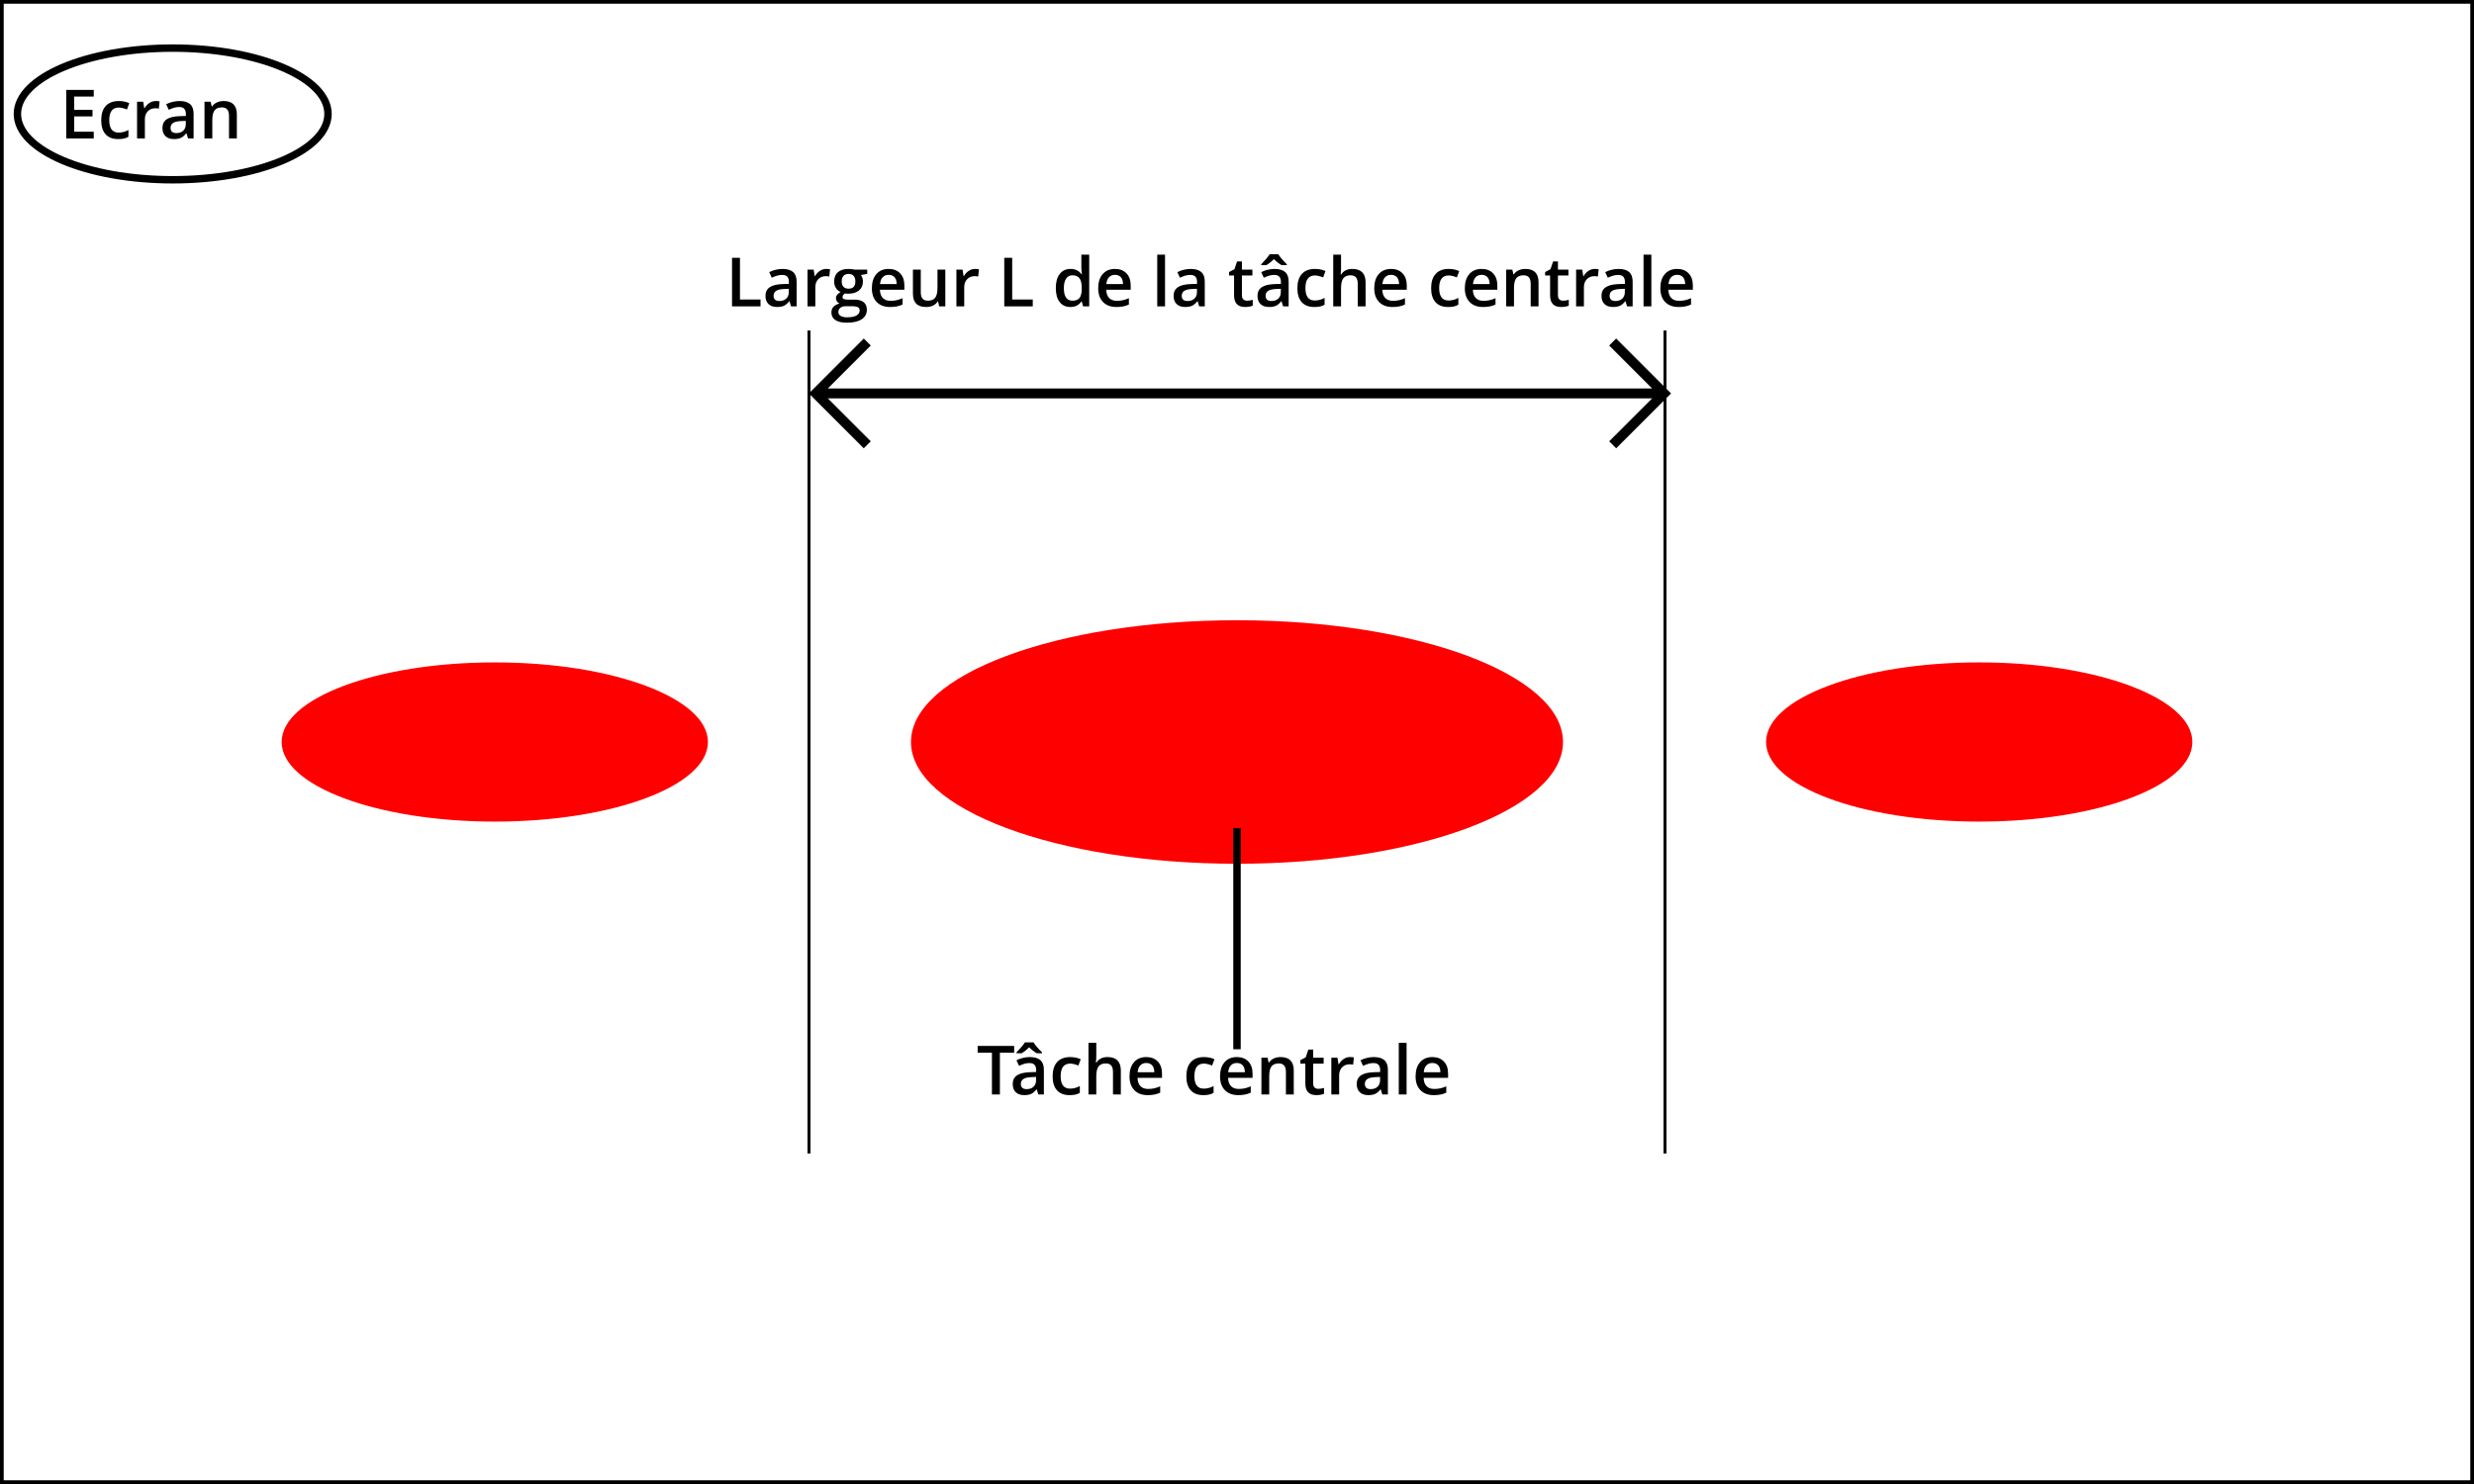
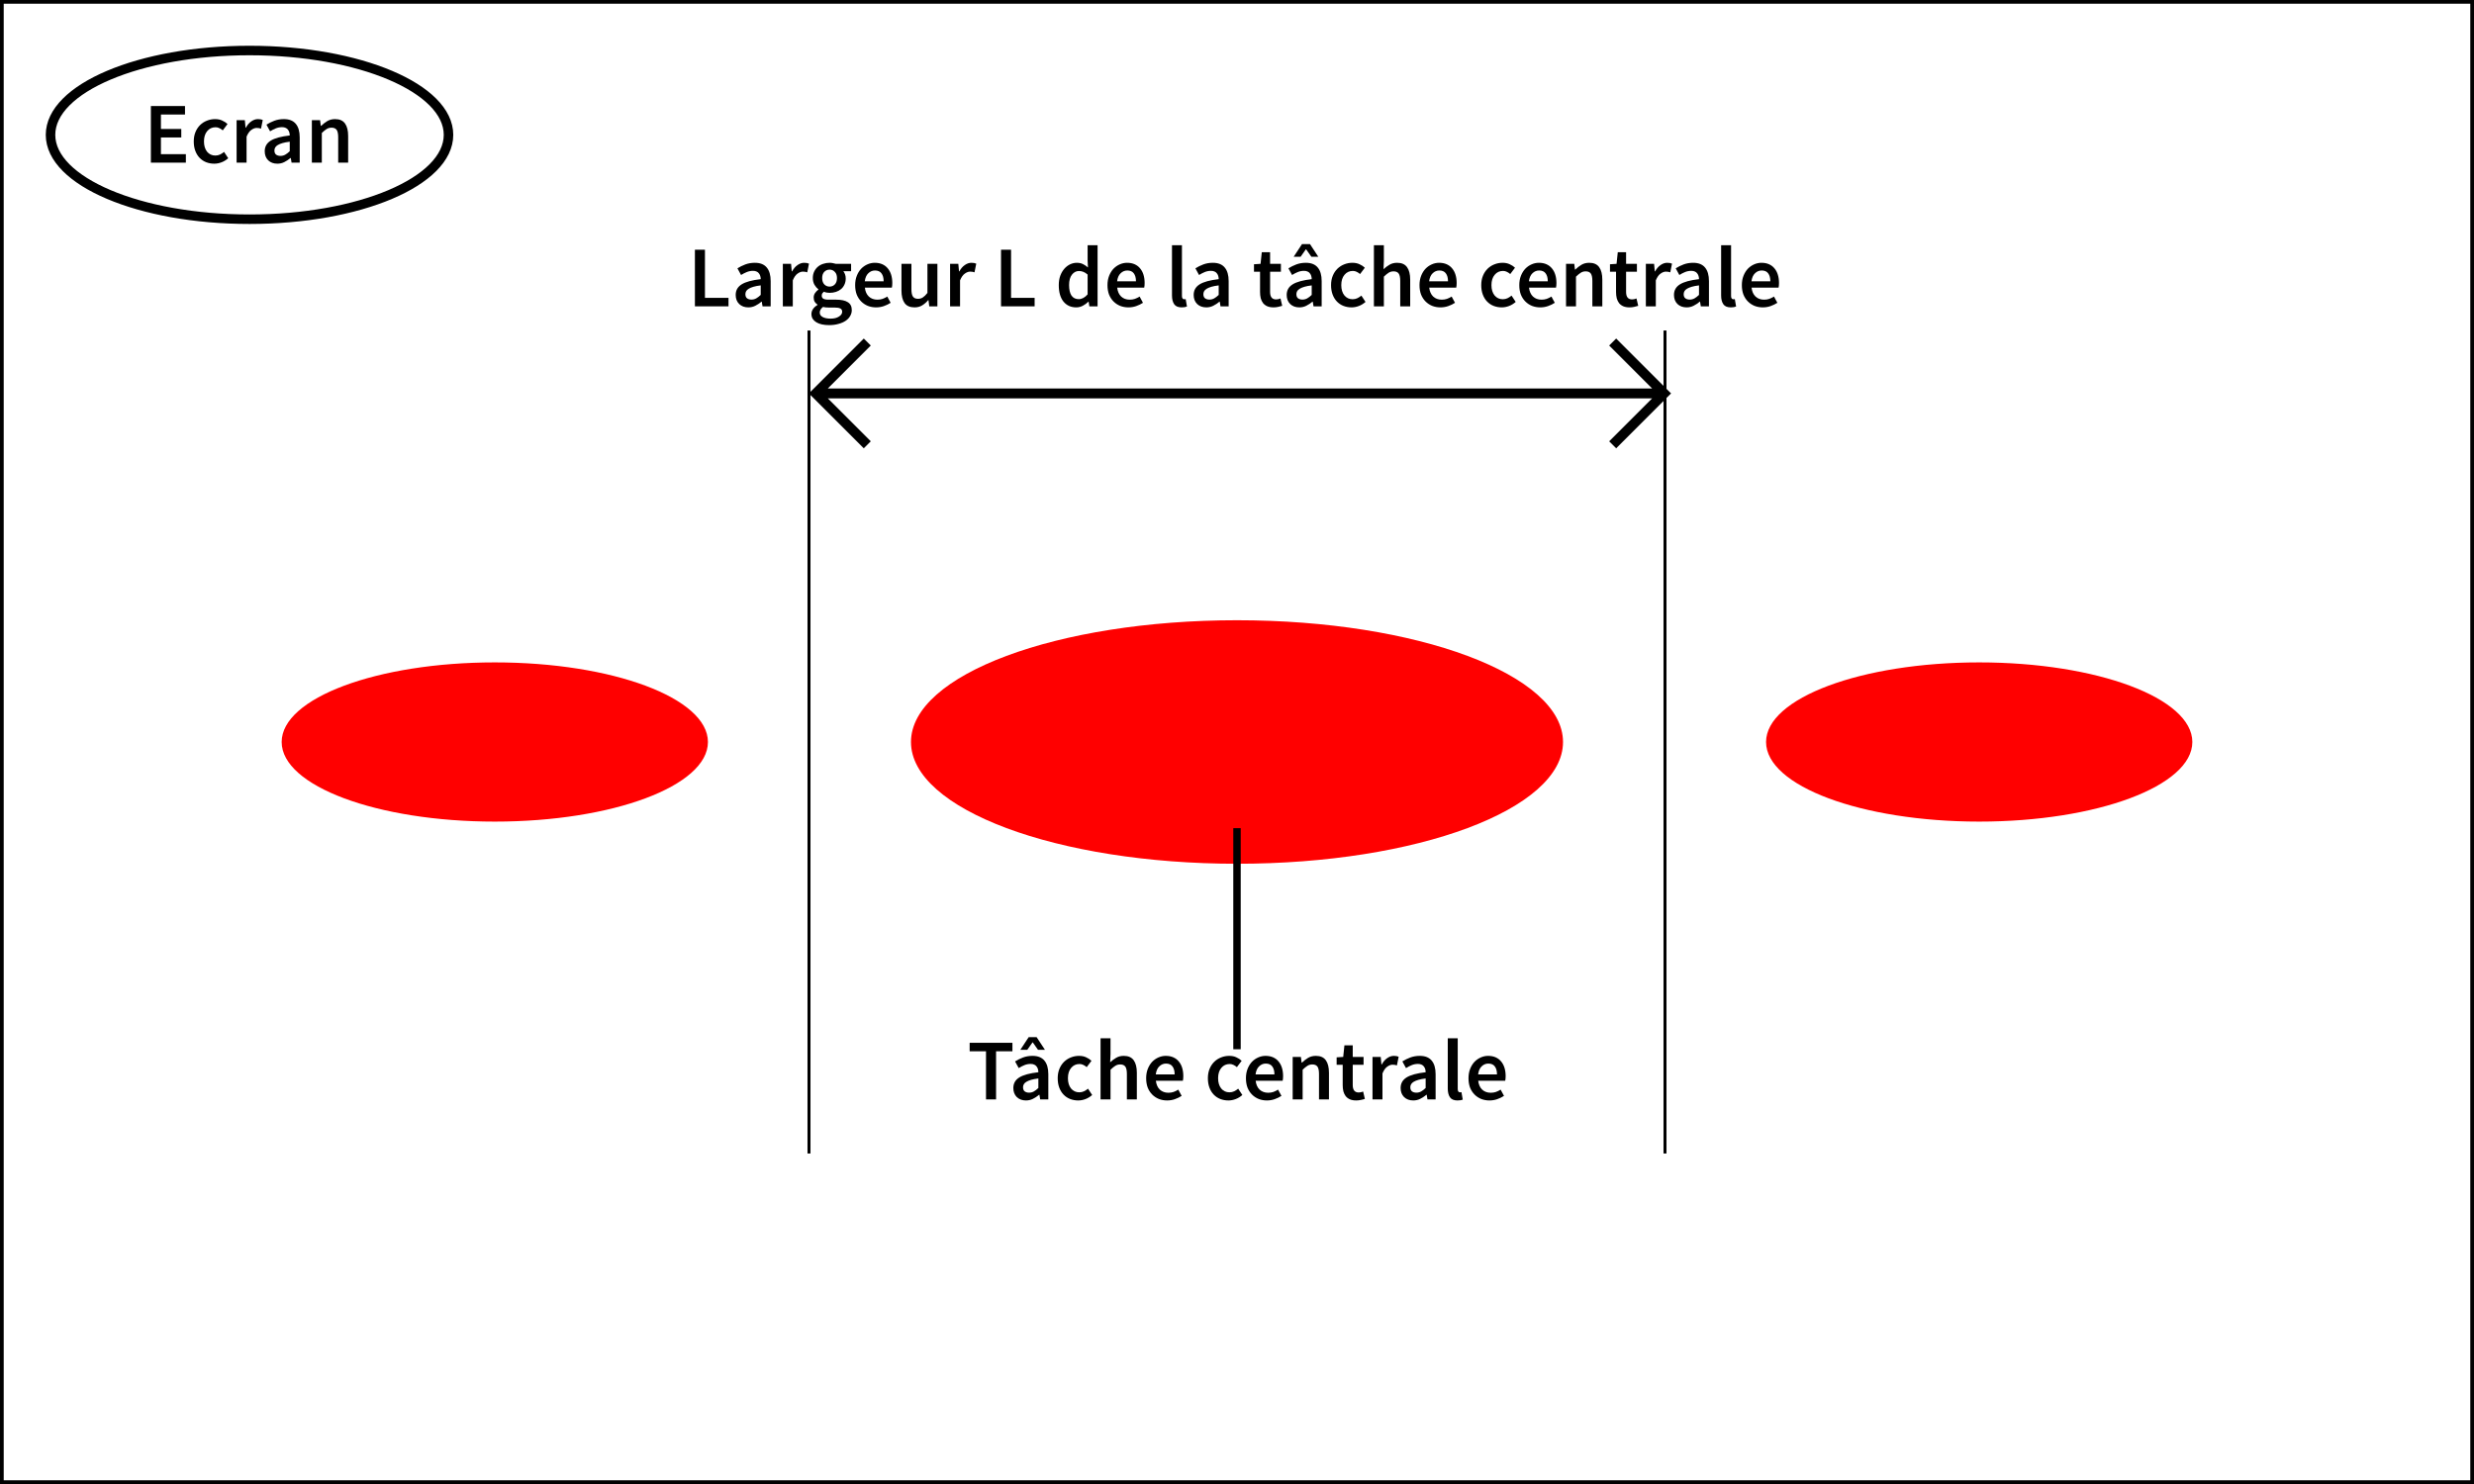
<svg xmlns="http://www.w3.org/2000/svg" width="1000" height="600" viewBox="0 0 1000 600" id="svg2" version="1.1">
  <defs id="defs4" />
  <g id="layer1" transform="translate(0,-452.3621)">
    <ellipse style="color:#000000;display:inline;overflow:visible;visibility:visible;opacity:1;fill:#ff0000;fill-opacity:1;fill-rule:nonzero;stroke:none;stroke-width:10;stroke-opacity:1;marker:none;enable-background:accumulate" id="path4144" cx="500" cy="752.362" rx="131.778" ry="49.229" />
    <ellipse ry="32.184" rx="86.15" cy="752.362" cx="200" id="ellipse4163" style="color:#000000;display:inline;overflow:visible;visibility:visible;opacity:1;fill:#ff0000;fill-opacity:1;fill-rule:nonzero;stroke:none;stroke-width:10;stroke-opacity:1;marker:none;enable-background:accumulate" />
    <ellipse style="color:#000000;display:inline;overflow:visible;visibility:visible;opacity:1;fill:#ff0000;fill-opacity:1;fill-rule:nonzero;stroke:none;stroke-width:10;stroke-opacity:1;marker:none;enable-background:accumulate" id="ellipse4165" cx="800" cy="752.362" rx="86.15" ry="32.184" />
    <path style="fill:none;fill-rule:evenodd;stroke:#000000;stroke-width:1.205px;stroke-linecap:butt;stroke-linejoin:miter;stroke-opacity:1" d="m 673,585.991 0,332.741" id="path5617" />
    <path id="path5621" d="m 327,585.991 0,332.741" style="fill:none;fill-rule:evenodd;stroke:#000000;stroke-width:1.205px;stroke-linecap:butt;stroke-linejoin:miter;stroke-opacity:1" />
    <path id="path3363" style="fill:none;fill-rule:evenodd;stroke:#000000;stroke-width:4;stroke-linecap:butt;stroke-linejoin:miter;stroke-opacity:1" d="m 331.676,611.425 339.053,0 m -18.882,20.776 20.776,-20.777 -20.776,-20.776 m -301.288,41.553 -20.776,-20.777 20.776,-20.776" />
-     <text xml:space="preserve" style="font-style:normal;font-variant:normal;font-weight:normal;font-stretch:normal;font-size:15px;line-height:125%;font-family:'Source Code Pro';-inkscape-font-specification:'Source Code Pro';letter-spacing:0px;word-spacing:0px;fill:#000000;fill-opacity:1;stroke:none;stroke-width:1px;stroke-linecap:butt;stroke-linejoin:miter;stroke-opacity:1" x="499.192" y="576.217" id="text5629">
-       <tspan id="tspan5631" x="499.192" y="576.217" style="font-style:normal;font-variant:normal;font-weight:600;font-stretch:normal;font-size:27.5px;font-family:'Open Sans';-inkscape-font-specification:'Open Sans Semi-Bold';text-align:center;text-anchor:middle">Largeur L de la tâche centrale</tspan>
-     </text>
-     <text xml:space="preserve" style="font-style:normal;font-variant:normal;font-weight:normal;font-stretch:normal;font-size:15px;line-height:125%;font-family:'Source Code Pro';-inkscape-font-specification:'Source Code Pro';letter-spacing:0px;word-spacing:0px;fill:#000000;fill-opacity:1;stroke:none;stroke-width:1px;stroke-linecap:butt;stroke-linejoin:miter;stroke-opacity:1" x="500.47" y="894.869" id="text5629-1">
-       <tspan id="tspan5631-4" x="500.47" y="894.869" style="font-style:normal;font-variant:normal;font-weight:600;font-stretch:normal;font-size:27.5px;font-family:'Open Sans';-inkscape-font-specification:'Open Sans Semi-Bold';text-align:center;text-anchor:middle">Tâche centrale</tspan>
-     </text>
+     <g style="font-style:normal;font-variant:normal;font-weight:normal;font-stretch:normal;font-size:15px;line-height:125%;font-family:'Source Code Pro';-inkscape-font-specification:'Source Code Pro';letter-spacing:0px;word-spacing:0px;fill:#000000;fill-opacity:1;stroke:none;stroke-width:1px;stroke-linecap:butt;stroke-linejoin:miter;stroke-opacity:1" id="text5629">
+       <path d="m 280.886,553.327 4.06,0 0,19.46 9.52,0 0,3.43 -13.58,0 0,-22.89 z" style="font-style:normal;font-variant:normal;font-weight:600;font-stretch:normal;font-size:35px;font-family:'Source Sans Pro';-inkscape-font-specification:'Source Sans Pro Semi-Bold';text-align:center;text-anchor:middle" id="path4176" />
+       <path d="m 297.37,571.597 q 0,-2.765 2.415,-4.27 2.415,-1.505 7.7,-2.1 0,-0.665 -0.175,-1.26 -0.175,-0.63 -0.56,-1.085 -0.35,-0.49 -0.945,-0.735 -0.56,-0.28 -1.435,-0.28 -1.295,0 -2.52,0.49 -1.19,0.49 -2.31,1.19 l -1.47,-2.695 q 1.435,-0.91 3.185,-1.575 1.785,-0.665 3.85,-0.665 3.255,0 4.83,1.925 1.575,1.89 1.575,5.495 l 0,10.185 -3.29,0 -0.315,-1.89 -0.105,0 q -1.155,0.98 -2.485,1.645 -1.295,0.665 -2.835,0.665 -2.275,0 -3.71,-1.365 -1.4,-1.4 -1.4,-3.675 z m 3.92,-0.315 q 0,1.155 0.665,1.68 0.7,0.525 1.785,0.525 1.05,0 1.925,-0.49 0.875,-0.49 1.82,-1.4 l 0,-3.85 q -1.75,0.21 -2.94,0.56 -1.19,0.35 -1.925,0.805 -0.7,0.42 -1.015,0.98 -0.315,0.56 -0.315,1.19 z" style="font-style:normal;font-variant:normal;font-weight:600;font-stretch:normal;font-size:35px;font-family:'Source Sans Pro';-inkscape-font-specification:'Source Sans Pro Semi-Bold';text-align:center;text-anchor:middle" id="path4178" />
+       <path d="m 316.425,559.032 3.325,0 0.28,3.045 0.14,0 q 0.91,-1.68 2.205,-2.555 1.295,-0.91 2.66,-0.91 1.225,0 1.96,0.35 l -0.7,3.5 q -0.455,-0.14 -0.84,-0.21 -0.385,-0.07 -0.945,-0.07 -1.015,0 -2.135,0.805 -1.12,0.77 -1.925,2.73 l 0,10.5 -4.025,0 0,-17.185 z" style="font-style:normal;font-variant:normal;font-weight:600;font-stretch:normal;font-size:35px;font-family:'Source Sans Pro';-inkscape-font-specification:'Source Sans Pro Semi-Bold';text-align:center;text-anchor:middle" id="path4180" />
+       <path d="m 331.345,578.737 q 0,1.155 1.155,1.785 1.19,0.665 3.255,0.665 2.1,0 3.36,-0.84 1.295,-0.805 1.295,-1.925 0,-1.015 -0.805,-1.365 -0.77,-0.35 -2.24,-0.35 l -2.345,0 q -1.4,0 -2.345,-0.245 -1.33,1.015 -1.33,2.275 z m -3.36,0.595 q 0,-1.085 0.63,-2.03 0.63,-0.91 1.82,-1.645 l 0,-0.14 q -0.665,-0.42 -1.12,-1.12 -0.42,-0.7 -0.42,-1.75 0,-1.015 0.56,-1.82 0.595,-0.84 1.33,-1.365 l 0,-0.14 q -0.875,-0.665 -1.575,-1.82 -0.665,-1.19 -0.665,-2.73 0,-1.47 0.56,-2.625 0.56,-1.155 1.47,-1.925 0.945,-0.805 2.17,-1.19 1.225,-0.42 2.59,-0.42 0.7,0 1.33,0.14 0.665,0.105 1.19,0.28 l 6.16,0 0,2.975 -3.15,0 q 0.42,0.49 0.7,1.26 0.28,0.735 0.28,1.645 0,1.435 -0.525,2.52 -0.49,1.085 -1.365,1.82 -0.875,0.735 -2.065,1.12 -1.19,0.385 -2.555,0.385 -0.56,0 -1.155,-0.105 -0.595,-0.105 -1.19,-0.35 -0.385,0.35 -0.63,0.7 -0.21,0.35 -0.21,0.945 0,0.735 0.595,1.155 0.63,0.42 2.205,0.42 l 3.045,0 q 3.115,0 4.69,1.015 1.61,0.98 1.61,3.22 0,1.26 -0.665,2.38 -0.63,1.12 -1.82,1.925 -1.19,0.805 -2.905,1.26 -1.68,0.49 -3.78,0.49 -1.54,0 -2.87,-0.28 -1.295,-0.28 -2.24,-0.84 -0.945,-0.56 -1.505,-1.4 -0.525,-0.84 -0.525,-1.96 z m 7.35,-11.095 q 1.225,0 2.1,-0.875 0.875,-0.91 0.875,-2.59 0,-1.61 -0.875,-2.485 -0.84,-0.91 -2.1,-0.91 -1.26,0 -2.135,0.875 -0.875,0.875 -0.875,2.52 0,1.68 0.875,2.59 0.875,0.875 2.135,0.875 z" style="font-style:normal;font-variant:normal;font-weight:600;font-stretch:normal;font-size:35px;font-family:'Source Sans Pro';-inkscape-font-specification:'Source Sans Pro Semi-Bold';text-align:center;text-anchor:middle" id="path4182" />
+       <path d="m 345.656,567.642 q 0,-2.1 0.665,-3.78 0.665,-1.68 1.75,-2.835 1.12,-1.155 2.555,-1.785 1.435,-0.63 2.94,-0.63 1.75,0 3.08,0.595 1.33,0.595 2.205,1.68 0.91,1.085 1.365,2.59 0.455,1.505 0.455,3.29 0,1.19 -0.175,1.89 l -10.92,0 q 0.28,2.345 1.61,3.605 1.365,1.26 3.465,1.26 1.12,0 2.065,-0.315 0.98,-0.35 1.925,-0.945 l 1.365,2.52 q -1.225,0.805 -2.73,1.33 -1.505,0.525 -3.15,0.525 -1.785,0 -3.325,-0.595 -1.54,-0.63 -2.695,-1.785 -1.155,-1.155 -1.82,-2.8 -0.63,-1.68 -0.63,-3.815 z m 11.515,-1.54 q 0,-2.065 -0.875,-3.22 -0.84,-1.155 -2.625,-1.155 -1.54,0 -2.695,1.12 -1.155,1.085 -1.435,3.255 l 7.63,0 z" style="font-style:normal;font-variant:normal;font-weight:600;font-stretch:normal;font-size:35px;font-family:'Source Sans Pro';-inkscape-font-specification:'Source Sans Pro Semi-Bold';text-align:center;text-anchor:middle" id="path4184" />
+       <path d="m 364.375,559.032 4.025,0 0,10.255 q 0,2.135 0.63,3.01 0.63,0.875 2.03,0.875 1.12,0 1.96,-0.56 0.875,-0.56 1.855,-1.82 l 0,-11.76 4.025,0 0,17.185 -3.29,0 -0.315,-2.52 -0.105,0 q -1.12,1.33 -2.45,2.135 -1.295,0.805 -3.08,0.805 -2.765,0 -4.025,-1.75 -1.26,-1.785 -1.26,-5.075 l 0,-10.78 z" style="font-style:normal;font-variant:normal;font-weight:600;font-stretch:normal;font-size:35px;font-family:'Source Sans Pro';-inkscape-font-specification:'Source Sans Pro Semi-Bold';text-align:center;text-anchor:middle" id="path4186" />
+       <path d="m 384.032,559.032 3.325,0 0.28,3.045 0.14,0 q 0.91,-1.68 2.205,-2.555 1.295,-0.91 2.66,-0.91 1.225,0 1.96,0.35 l -0.7,3.5 q -0.455,-0.14 -0.84,-0.21 -0.385,-0.07 -0.945,-0.07 -1.015,0 -2.135,0.805 -1.12,0.77 -1.925,2.73 l 0,10.5 -4.025,0 0,-17.185 z" style="font-style:normal;font-variant:normal;font-weight:600;font-stretch:normal;font-size:35px;font-family:'Source Sans Pro';-inkscape-font-specification:'Source Sans Pro Semi-Bold';text-align:center;text-anchor:middle" id="path4188" />
+       <path d="m 404.617,553.327 4.06,0 0,19.46 9.52,0 0,3.43 -13.58,0 0,-22.89 z" style="font-style:normal;font-variant:normal;font-weight:600;font-stretch:normal;font-size:35px;font-family:'Source Sans Pro';-inkscape-font-specification:'Source Sans Pro Semi-Bold';text-align:center;text-anchor:middle" id="path4190" />
+       <path d="m 427.963,567.642 q 0,-2.1 0.595,-3.78 0.63,-1.68 1.645,-2.835 1.015,-1.155 2.31,-1.785 1.33,-0.63 2.73,-0.63 1.47,0 2.485,0.525 1.015,0.49 2.03,1.365 l -0.14,-2.765 0,-6.23 4.025,0 0,24.71 -3.325,0 -0.28,-1.855 -0.14,0 q -0.945,0.945 -2.205,1.61 -1.26,0.665 -2.66,0.665 -3.255,0 -5.18,-2.345 -1.89,-2.38 -1.89,-6.65 z m 4.165,-0.035 q 0,2.8 0.98,4.27 1.015,1.435 2.905,1.435 1.925,0 3.605,-1.925 l 0,-8.015 q -0.91,-0.805 -1.785,-1.12 -0.84,-0.315 -1.715,-0.315 -1.68,0 -2.835,1.47 -1.155,1.47 -1.155,4.2 z" style="font-style:normal;font-variant:normal;font-weight:600;font-stretch:normal;font-size:35px;font-family:'Source Sans Pro';-inkscape-font-specification:'Source Sans Pro Semi-Bold';text-align:center;text-anchor:middle" id="path4192" />
+       <path d="m 447.649,567.642 q 0,-2.1 0.665,-3.78 0.665,-1.68 1.75,-2.835 1.12,-1.155 2.555,-1.785 1.435,-0.63 2.94,-0.63 1.75,0 3.08,0.595 1.33,0.595 2.205,1.68 0.91,1.085 1.365,2.59 0.455,1.505 0.455,3.29 0,1.19 -0.175,1.89 l -10.92,0 q 0.28,2.345 1.61,3.605 1.365,1.26 3.465,1.26 1.12,0 2.065,-0.315 0.98,-0.35 1.925,-0.945 l 1.365,2.52 q -1.225,0.805 -2.73,1.33 -1.505,0.525 -3.15,0.525 -1.785,0 -3.325,-0.595 -1.54,-0.63 -2.695,-1.785 -1.155,-1.155 -1.82,-2.8 -0.63,-1.68 -0.63,-3.815 z m 11.515,-1.54 q 0,-2.065 -0.875,-3.22 -0.84,-1.155 -2.625,-1.155 -1.54,0 -2.695,1.12 -1.155,1.085 -1.435,3.255 l 7.63,0 z" style="font-style:normal;font-variant:normal;font-weight:600;font-stretch:normal;font-size:35px;font-family:'Source Sans Pro';-inkscape-font-specification:'Source Sans Pro Semi-Bold';text-align:center;text-anchor:middle" id="path4194" />
+       <path d="m 473.72,551.507 4.025,0 0,20.51 q 0,0.735 0.28,1.05 0.28,0.28 0.595,0.28 0.14,0 0.245,0 0.14,0 0.385,-0.07 l 0.525,3.01 q -0.805,0.35 -2.135,0.35 -2.17,0 -3.045,-1.295 -0.875,-1.295 -0.875,-3.535 l 0,-20.3 z" style="font-style:normal;font-variant:normal;font-weight:600;font-stretch:normal;font-size:35px;font-family:'Source Sans Pro';-inkscape-font-specification:'Source Sans Pro Semi-Bold';text-align:center;text-anchor:middle" id="path4196" />
+       <path d="m 482.487,571.597 q 0,-2.765 2.415,-4.27 2.415,-1.505 7.7,-2.1 0,-0.665 -0.175,-1.26 -0.175,-0.63 -0.56,-1.085 -0.35,-0.49 -0.945,-0.735 -0.56,-0.28 -1.435,-0.28 -1.295,0 -2.52,0.49 -1.19,0.49 -2.31,1.19 l -1.47,-2.695 q 1.435,-0.91 3.185,-1.575 1.785,-0.665 3.85,-0.665 3.255,0 4.83,1.925 1.575,1.89 1.575,5.495 l 0,10.185 -3.29,0 -0.315,-1.89 -0.105,0 q -1.155,0.98 -2.485,1.645 -1.295,0.665 -2.835,0.665 -2.275,0 -3.71,-1.365 -1.4,-1.4 -1.4,-3.675 z m 3.92,-0.315 q 0,1.155 0.665,1.68 0.7,0.525 1.785,0.525 1.05,0 1.925,-0.49 0.875,-0.49 1.82,-1.4 l 0,-3.85 q -1.75,0.21 -2.94,0.56 -1.19,0.35 -1.925,0.805 -0.7,0.42 -1.015,0.98 -0.315,0.56 -0.315,1.19 z" style="font-style:normal;font-variant:normal;font-weight:600;font-stretch:normal;font-size:35px;font-family:'Source Sans Pro';-inkscape-font-specification:'Source Sans Pro Semi-Bold';text-align:center;text-anchor:middle" id="path4198" />
+       <path d="m 509.315,562.217 -2.45,0 0,-3.01 2.66,-0.175 0.49,-4.69 3.36,0 0,4.69 4.375,0 0,3.185 -4.375,0 0,8.19 q 0,3.01 2.415,3.01 0.455,0 0.91,-0.105 0.49,-0.105 0.875,-0.28 l 0.7,2.975 q -0.7,0.245 -1.61,0.42 -0.875,0.21 -1.89,0.21 -1.505,0 -2.555,-0.455 -1.015,-0.455 -1.68,-1.26 -0.63,-0.84 -0.945,-1.96 -0.28,-1.155 -0.28,-2.555 l 0,-8.19 z" style="font-style:normal;font-variant:normal;font-weight:600;font-stretch:normal;font-size:35px;font-family:'Source Sans Pro';-inkscape-font-specification:'Source Sans Pro Semi-Bold';text-align:center;text-anchor:middle" id="path4200" />
+       <path d="m 520.084,571.597 q 0,-2.765 2.415,-4.27 2.415,-1.505 7.7,-2.1 0,-0.665 -0.175,-1.26 -0.175,-0.63 -0.56,-1.085 -0.35,-0.49 -0.945,-0.735 -0.56,-0.28 -1.435,-0.28 -1.295,0 -2.52,0.49 -1.19,0.49 -2.31,1.19 l -1.47,-2.695 q 1.435,-0.91 3.185,-1.575 1.785,-0.665 3.85,-0.665 3.255,0 4.83,1.925 1.575,1.89 1.575,5.495 l 0,10.185 -3.29,0 -0.315,-1.89 -0.105,0 q -1.155,0.98 -2.485,1.645 -1.295,0.665 -2.835,0.665 -2.275,0 -3.71,-1.365 -1.4,-1.4 -1.4,-3.675 z m 3.92,-0.315 q 0,1.155 0.665,1.68 0.7,0.525 1.785,0.525 1.05,0 1.925,-0.49 0.875,-0.49 1.82,-1.4 l 0,-3.85 q -1.75,0.21 -2.94,0.56 -1.19,0.35 -1.925,0.805 -0.7,0.42 -1.015,0.98 -0.315,0.56 -0.315,1.19 z m 2.275,-20.23 3.22,0 3.36,5.11 -2.8,0 -2.1,-2.975 -0.14,0 -2.1,2.975 -2.8,0 3.36,-5.11 z" style="font-style:normal;font-variant:normal;font-weight:600;font-stretch:normal;font-size:35px;font-family:'Source Sans Pro';-inkscape-font-specification:'Source Sans Pro Semi-Bold';text-align:center;text-anchor:middle" id="path4202" />
+       <path d="m 538.02,567.642 q 0,-2.135 0.7,-3.815 0.7,-1.68 1.89,-2.835 1.19,-1.155 2.73,-1.75 1.575,-0.63 3.29,-0.63 1.68,0 2.905,0.595 1.26,0.56 2.135,1.4 l -1.925,2.555 q -0.7,-0.595 -1.4,-0.91 -0.7,-0.35 -1.505,-0.35 -2.1,0 -3.395,1.575 -1.295,1.54 -1.295,4.165 0,2.59 1.26,4.165 1.295,1.54 3.325,1.54 1.05,0 1.925,-0.42 0.91,-0.455 1.61,-1.05 l 1.68,2.555 q -1.225,1.085 -2.695,1.645 -1.47,0.56 -2.94,0.56 -1.75,0 -3.29,-0.595 -1.505,-0.595 -2.625,-1.75 -1.12,-1.155 -1.75,-2.835 -0.63,-1.68 -0.63,-3.815 z" style="font-style:normal;font-variant:normal;font-weight:600;font-stretch:normal;font-size:35px;font-family:'Source Sans Pro';-inkscape-font-specification:'Source Sans Pro Semi-Bold';text-align:center;text-anchor:middle" id="path4204" />
+       <path d="m 555.341,551.507 4.025,0 0,6.37 -0.14,3.325 q 1.085,-1.015 2.38,-1.785 1.33,-0.805 3.115,-0.805 2.765,0 4.025,1.785 1.26,1.75 1.26,5.04 l 0,10.78 -4.025,0 0,-10.255 q 0,-2.135 -0.63,-3.01 -0.63,-0.875 -2.065,-0.875 -1.12,0 -1.995,0.56 -0.84,0.525 -1.925,1.575 l 0,12.005 -4.025,0 0,-24.71 z" style="font-style:normal;font-variant:normal;font-weight:600;font-stretch:normal;font-size:35px;font-family:'Source Sans Pro';-inkscape-font-specification:'Source Sans Pro Semi-Bold';text-align:center;text-anchor:middle" id="path4206" />
+       <path d="m 573.772,567.642 q 0,-2.1 0.665,-3.78 0.665,-1.68 1.75,-2.835 1.12,-1.155 2.555,-1.785 1.435,-0.63 2.94,-0.63 1.75,0 3.08,0.595 1.33,0.595 2.205,1.68 0.91,1.085 1.365,2.59 0.455,1.505 0.455,3.29 0,1.19 -0.175,1.89 l -10.92,0 q 0.28,2.345 1.61,3.605 1.365,1.26 3.465,1.26 1.12,0 2.065,-0.315 0.98,-0.35 1.925,-0.945 l 1.365,2.52 q -1.225,0.805 -2.73,1.33 -1.505,0.525 -3.15,0.525 -1.785,0 -3.325,-0.595 -1.54,-0.63 -2.695,-1.785 -1.155,-1.155 -1.82,-2.8 -0.63,-1.68 -0.63,-3.815 z m 11.515,-1.54 q 0,-2.065 -0.875,-3.22 -0.84,-1.155 -2.625,-1.155 -1.54,0 -2.695,1.12 -1.155,1.085 -1.435,3.255 l 7.63,0 z" style="font-style:normal;font-variant:normal;font-weight:600;font-stretch:normal;font-size:35px;font-family:'Source Sans Pro';-inkscape-font-specification:'Source Sans Pro Semi-Bold';text-align:center;text-anchor:middle" id="path4208" />
+       <path d="m 598.723,567.642 q 0,-2.135 0.7,-3.815 0.7,-1.68 1.89,-2.835 1.19,-1.155 2.73,-1.75 1.575,-0.63 3.29,-0.63 1.68,0 2.905,0.595 1.26,0.56 2.135,1.4 l -1.925,2.555 q -0.7,-0.595 -1.4,-0.91 -0.7,-0.35 -1.505,-0.35 -2.1,0 -3.395,1.575 -1.295,1.54 -1.295,4.165 0,2.59 1.26,4.165 1.295,1.54 3.325,1.54 1.05,0 1.925,-0.42 0.91,-0.455 1.61,-1.05 l 1.68,2.555 q -1.225,1.085 -2.695,1.645 -1.47,0.56 -2.94,0.56 -1.75,0 -3.29,-0.595 -1.505,-0.595 -2.625,-1.75 -1.12,-1.155 -1.75,-2.835 -0.63,-1.68 -0.63,-3.815 z" style="font-style:normal;font-variant:normal;font-weight:600;font-stretch:normal;font-size:35px;font-family:'Source Sans Pro';-inkscape-font-specification:'Source Sans Pro Semi-Bold';text-align:center;text-anchor:middle" id="path4210" />
+       <path d="m 614.104,567.642 q 0,-2.1 0.665,-3.78 0.665,-1.68 1.75,-2.835 1.12,-1.155 2.555,-1.785 1.435,-0.63 2.94,-0.63 1.75,0 3.08,0.595 1.33,0.595 2.205,1.68 0.91,1.085 1.365,2.59 0.455,1.505 0.455,3.29 0,1.19 -0.175,1.89 l -10.92,0 q 0.28,2.345 1.61,3.605 1.365,1.26 3.465,1.26 1.12,0 2.065,-0.315 0.98,-0.35 1.925,-0.945 l 1.365,2.52 q -1.225,0.805 -2.73,1.33 -1.505,0.525 -3.15,0.525 -1.785,0 -3.325,-0.595 -1.54,-0.63 -2.695,-1.785 -1.155,-1.155 -1.82,-2.8 -0.63,-1.68 -0.63,-3.815 z m 11.515,-1.54 q 0,-2.065 -0.875,-3.22 -0.84,-1.155 -2.625,-1.155 -1.54,0 -2.695,1.12 -1.155,1.085 -1.435,3.255 l 7.63,0 z" style="font-style:normal;font-variant:normal;font-weight:600;font-stretch:normal;font-size:35px;font-family:'Source Sans Pro';-inkscape-font-specification:'Source Sans Pro Semi-Bold';text-align:center;text-anchor:middle" id="path4212" />
+       <path d="m 632.997,559.032 3.325,0 0.28,2.31 0.14,0 q 1.155,-1.12 2.485,-1.925 1.365,-0.805 3.15,-0.805 2.765,0 4.025,1.785 1.26,1.75 1.26,5.04 l 0,10.78 -4.025,0 0,-10.255 q 0,-2.135 -0.63,-3.01 -0.63,-0.875 -2.065,-0.875 -1.12,0 -1.995,0.56 -0.84,0.525 -1.925,1.575 l 0,12.005 -4.025,0 0,-17.185 z" style="font-style:normal;font-variant:normal;font-weight:600;font-stretch:normal;font-size:35px;font-family:'Source Sans Pro';-inkscape-font-specification:'Source Sans Pro Semi-Bold';text-align:center;text-anchor:middle" id="path4214" />
+       <path d="m 653.211,562.217 -2.45,0 0,-3.01 2.66,-0.175 0.49,-4.69 3.36,0 0,4.69 4.375,0 0,3.185 -4.375,0 0,8.19 q 0,3.01 2.415,3.01 0.455,0 0.91,-0.105 0.49,-0.105 0.875,-0.28 l 0.7,2.975 q -0.7,0.245 -1.61,0.42 -0.875,0.21 -1.89,0.21 -1.505,0 -2.555,-0.455 -1.015,-0.455 -1.68,-1.26 -0.63,-0.84 -0.945,-1.96 -0.28,-1.155 -0.28,-2.555 l 0,-8.19 z" style="font-style:normal;font-variant:normal;font-weight:600;font-stretch:normal;font-size:35px;font-family:'Source Sans Pro';-inkscape-font-specification:'Source Sans Pro Semi-Bold';text-align:center;text-anchor:middle" id="path4216" />
+       <path d="m 665.263,559.032 3.325,0 0.28,3.045 0.14,0 q 0.91,-1.68 2.205,-2.555 1.295,-0.91 2.66,-0.91 1.225,0 1.96,0.35 l -0.7,3.5 q -0.455,-0.14 -0.84,-0.21 -0.385,-0.07 -0.945,-0.07 -1.015,0 -2.135,0.805 -1.12,0.77 -1.925,2.73 l 0,10.5 -4.025,0 0,-17.185 z" style="font-style:normal;font-variant:normal;font-weight:600;font-stretch:normal;font-size:35px;font-family:'Source Sans Pro';-inkscape-font-specification:'Source Sans Pro Semi-Bold';text-align:center;text-anchor:middle" id="path4218" />
+       <path d="m 676.627,571.597 q 0,-2.765 2.415,-4.27 2.415,-1.505 7.7,-2.1 0,-0.665 -0.175,-1.26 -0.175,-0.63 -0.56,-1.085 -0.35,-0.49 -0.945,-0.735 -0.56,-0.28 -1.435,-0.28 -1.295,0 -2.52,0.49 -1.19,0.49 -2.31,1.19 l -1.47,-2.695 q 1.435,-0.91 3.185,-1.575 1.785,-0.665 3.85,-0.665 3.255,0 4.83,1.925 1.575,1.89 1.575,5.495 l 0,10.185 -3.29,0 -0.315,-1.89 -0.105,0 q -1.155,0.98 -2.485,1.645 -1.295,0.665 -2.835,0.665 -2.275,0 -3.71,-1.365 -1.4,-1.4 -1.4,-3.675 z m 3.92,-0.315 q 0,1.155 0.665,1.68 0.7,0.525 1.785,0.525 1.05,0 1.925,-0.49 0.875,-0.49 1.82,-1.4 l 0,-3.85 q -1.75,0.21 -2.94,0.56 -1.19,0.35 -1.925,0.805 -0.7,0.42 -1.015,0.98 -0.315,0.56 -0.315,1.19 z" style="font-style:normal;font-variant:normal;font-weight:600;font-stretch:normal;font-size:35px;font-family:'Source Sans Pro';-inkscape-font-specification:'Source Sans Pro Semi-Bold';text-align:center;text-anchor:middle" id="path4220" />
+       <path d="m 695.683,551.507 4.025,0 0,20.51 q 0,0.735 0.28,1.05 0.28,0.28 0.595,0.28 0.14,0 0.245,0 0.14,0 0.385,-0.07 l 0.525,3.01 q -0.805,0.35 -2.135,0.35 -2.17,0 -3.045,-1.295 -0.875,-1.295 -0.875,-3.535 l 0,-20.3 z" style="font-style:normal;font-variant:normal;font-weight:600;font-stretch:normal;font-size:35px;font-family:'Source Sans Pro';-inkscape-font-specification:'Source Sans Pro Semi-Bold';text-align:center;text-anchor:middle" id="path4222" />
+       <path d="m 704.065,567.642 q 0,-2.1 0.665,-3.78 0.665,-1.68 1.75,-2.835 1.12,-1.155 2.555,-1.785 1.435,-0.63 2.94,-0.63 1.75,0 3.08,0.595 1.33,0.595 2.205,1.68 0.91,1.085 1.365,2.59 0.455,1.505 0.455,3.29 0,1.19 -0.175,1.89 l -10.92,0 q 0.28,2.345 1.61,3.605 1.365,1.26 3.465,1.26 1.12,0 2.065,-0.315 0.98,-0.35 1.925,-0.945 l 1.365,2.52 q -1.225,0.805 -2.73,1.33 -1.505,0.525 -3.15,0.525 -1.785,0 -3.325,-0.595 -1.54,-0.63 -2.695,-1.785 -1.155,-1.155 -1.82,-2.8 -0.63,-1.68 -0.63,-3.815 z m 11.515,-1.54 q 0,-2.065 -0.875,-3.22 -0.84,-1.155 -2.625,-1.155 -1.54,0 -2.695,1.12 -1.155,1.085 -1.435,3.255 l 7.63,0 z" style="font-style:normal;font-variant:normal;font-weight:600;font-stretch:normal;font-size:35px;font-family:'Source Sans Pro';-inkscape-font-specification:'Source Sans Pro Semi-Bold';text-align:center;text-anchor:middle" id="path4224" />
+     </g>
+     <g style="font-style:normal;font-variant:normal;font-weight:600;font-stretch:normal;font-size:35px;line-height:125%;font-family:'Source Sans Pro';-inkscape-font-specification:'Source Sans Pro Semi-Bold';letter-spacing:0px;word-spacing:0px;fill:#000000;fill-opacity:1;stroke:none;stroke-width:1px;stroke-linecap:butt;stroke-linejoin:miter;stroke-opacity:1" id="text5629-1">
+       <path d="m 398.552,877.409 -6.615,0 0,-3.43 17.29,0 0,3.43 -6.615,0 0,19.46 -4.06,0 0,-19.46 z" style="font-style:normal;font-variant:normal;font-weight:600;font-stretch:normal;font-size:35px;font-family:'Source Sans Pro';-inkscape-font-specification:'Source Sans Pro Semi-Bold';text-align:center;text-anchor:middle" id="path4149" />
+       <path d="m 409.595,892.249 q 0,-2.765 2.415,-4.27 2.415,-1.505 7.7,-2.1 0,-0.665 -0.175,-1.26 -0.175,-0.63 -0.56,-1.085 -0.35,-0.49 -0.945,-0.735 -0.56,-0.28 -1.435,-0.28 -1.295,0 -2.52,0.49 -1.19,0.49 -2.31,1.19 l -1.47,-2.695 q 1.435,-0.91 3.185,-1.575 1.785,-0.665 3.85,-0.665 3.255,0 4.83,1.925 1.575,1.89 1.575,5.495 l 0,10.185 -3.29,0 -0.315,-1.89 -0.105,0 q -1.155,0.98 -2.485,1.645 -1.295,0.665 -2.835,0.665 -2.275,0 -3.71,-1.365 -1.4,-1.4 -1.4,-3.675 z m 3.92,-0.315 q 0,1.155 0.665,1.68 0.7,0.525 1.785,0.525 1.05,0 1.925,-0.49 0.875,-0.49 1.82,-1.4 l 0,-3.85 q -1.75,0.21 -2.94,0.56 -1.19,0.35 -1.925,0.805 -0.7,0.42 -1.015,0.98 -0.315,0.56 -0.315,1.19 z m 2.275,-20.23 3.22,0 3.36,5.11 -2.8,0 -2.1,-2.975 -0.14,0 -2.1,2.975 -2.8,0 3.36,-5.11 z" style="font-style:normal;font-variant:normal;font-weight:600;font-stretch:normal;font-size:35px;font-family:'Source Sans Pro';-inkscape-font-specification:'Source Sans Pro Semi-Bold';text-align:center;text-anchor:middle" id="path4151" />
+       <path d="m 427.53,888.294 q 0,-2.135 0.7,-3.815 0.7,-1.68 1.89,-2.835 1.19,-1.155 2.73,-1.75 1.575,-0.63 3.29,-0.63 1.68,0 2.905,0.595 1.26,0.56 2.135,1.4 l -1.925,2.555 q -0.7,-0.595 -1.4,-0.91 -0.7,-0.35 -1.505,-0.35 -2.1,0 -3.395,1.575 -1.295,1.54 -1.295,4.165 0,2.59 1.26,4.165 1.295,1.54 3.325,1.54 1.05,0 1.925,-0.42 0.91,-0.455 1.61,-1.05 l 1.68,2.555 q -1.225,1.085 -2.695,1.645 -1.47,0.56 -2.94,0.56 -1.75,0 -3.29,-0.595 -1.505,-0.595 -2.625,-1.75 -1.12,-1.155 -1.75,-2.835 -0.63,-1.68 -0.63,-3.815 z" style="font-style:normal;font-variant:normal;font-weight:600;font-stretch:normal;font-size:35px;font-family:'Source Sans Pro';-inkscape-font-specification:'Source Sans Pro Semi-Bold';text-align:center;text-anchor:middle" id="path4153" />
+       <path d="m 444.851,872.159 4.025,0 0,6.37 -0.14,3.325 q 1.085,-1.015 2.38,-1.785 1.33,-0.805 3.115,-0.805 2.765,0 4.025,1.785 1.26,1.75 1.26,5.04 l 0,10.78 -4.025,0 0,-10.255 q 0,-2.135 -0.63,-3.01 -0.63,-0.875 -2.065,-0.875 -1.12,0 -1.995,0.56 -0.84,0.525 -1.925,1.575 l 0,12.005 -4.025,0 0,-24.71 z" style="font-style:normal;font-variant:normal;font-weight:600;font-stretch:normal;font-size:35px;font-family:'Source Sans Pro';-inkscape-font-specification:'Source Sans Pro Semi-Bold';text-align:center;text-anchor:middle" id="path4155" />
+       <path d="m 463.282,888.294 q 0,-2.1 0.665,-3.78 0.665,-1.68 1.75,-2.835 1.12,-1.155 2.555,-1.785 1.435,-0.63 2.94,-0.63 1.75,0 3.08,0.595 1.33,0.595 2.205,1.68 0.91,1.085 1.365,2.59 0.455,1.505 0.455,3.29 0,1.19 -0.175,1.89 l -10.92,0 q 0.28,2.345 1.61,3.605 1.365,1.26 3.465,1.26 1.12,0 2.065,-0.315 0.98,-0.35 1.925,-0.945 l 1.365,2.52 q -1.225,0.805 -2.73,1.33 -1.505,0.525 -3.15,0.525 -1.785,0 -3.325,-0.595 -1.54,-0.63 -2.695,-1.785 -1.155,-1.155 -1.82,-2.8 -0.63,-1.68 -0.63,-3.815 z m 11.515,-1.54 q 0,-2.065 -0.875,-3.22 -0.84,-1.155 -2.625,-1.155 -1.54,0 -2.695,1.12 -1.155,1.085 -1.435,3.255 l 7.63,0 z" style="font-style:normal;font-variant:normal;font-weight:600;font-stretch:normal;font-size:35px;font-family:'Source Sans Pro';-inkscape-font-specification:'Source Sans Pro Semi-Bold';text-align:center;text-anchor:middle" id="path4157" />
+       <path d="m 488.233,888.294 q 0,-2.135 0.7,-3.815 0.7,-1.68 1.89,-2.835 1.19,-1.155 2.73,-1.75 1.575,-0.63 3.29,-0.63 1.68,0 2.905,0.595 1.26,0.56 2.135,1.4 l -1.925,2.555 q -0.7,-0.595 -1.4,-0.91 -0.7,-0.35 -1.505,-0.35 -2.1,0 -3.395,1.575 -1.295,1.54 -1.295,4.165 0,2.59 1.26,4.165 1.295,1.54 3.325,1.54 1.05,0 1.925,-0.42 0.91,-0.455 1.61,-1.05 l 1.68,2.555 q -1.225,1.085 -2.695,1.645 -1.47,0.56 -2.94,0.56 -1.75,0 -3.29,-0.595 -1.505,-0.595 -2.625,-1.75 -1.12,-1.155 -1.75,-2.835 -0.63,-1.68 -0.63,-3.815 z" style="font-style:normal;font-variant:normal;font-weight:600;font-stretch:normal;font-size:35px;font-family:'Source Sans Pro';-inkscape-font-specification:'Source Sans Pro Semi-Bold';text-align:center;text-anchor:middle" id="path4159" />
+       <path d="m 503.614,888.294 q 0,-2.1 0.665,-3.78 0.665,-1.68 1.75,-2.835 1.12,-1.155 2.555,-1.785 1.435,-0.63 2.94,-0.63 1.75,0 3.08,0.595 1.33,0.595 2.205,1.68 0.91,1.085 1.365,2.59 0.455,1.505 0.455,3.29 0,1.19 -0.175,1.89 l -10.92,0 q 0.28,2.345 1.61,3.605 1.365,1.26 3.465,1.26 1.12,0 2.065,-0.315 0.98,-0.35 1.925,-0.945 l 1.365,2.52 q -1.225,0.805 -2.73,1.33 -1.505,0.525 -3.15,0.525 -1.785,0 -3.325,-0.595 -1.54,-0.63 -2.695,-1.785 -1.155,-1.155 -1.82,-2.8 -0.63,-1.68 -0.63,-3.815 z m 11.515,-1.54 q 0,-2.065 -0.875,-3.22 -0.84,-1.155 -2.625,-1.155 -1.54,0 -2.695,1.12 -1.155,1.085 -1.435,3.255 l 7.63,0 z" style="font-style:normal;font-variant:normal;font-weight:600;font-stretch:normal;font-size:35px;font-family:'Source Sans Pro';-inkscape-font-specification:'Source Sans Pro Semi-Bold';text-align:center;text-anchor:middle" id="path4161" />
+       <path d="m 522.507,879.684 3.325,0 0.28,2.31 0.14,0 q 1.155,-1.12 2.485,-1.925 1.365,-0.805 3.15,-0.805 2.765,0 4.025,1.785 1.26,1.75 1.26,5.04 l 0,10.78 -4.025,0 0,-10.255 q 0,-2.135 -0.63,-3.01 -0.63,-0.875 -2.065,-0.875 -1.12,0 -1.995,0.56 -0.84,0.525 -1.925,1.575 l 0,12.005 -4.025,0 0,-17.185 z" style="font-style:normal;font-variant:normal;font-weight:600;font-stretch:normal;font-size:35px;font-family:'Source Sans Pro';-inkscape-font-specification:'Source Sans Pro Semi-Bold';text-align:center;text-anchor:middle" id="path4163" />
+       <path d="m 542.722,882.869 -2.45,0 0,-3.01 2.66,-0.175 0.49,-4.69 3.36,0 0,4.69 4.375,0 0,3.185 -4.375,0 0,8.19 q 0,3.01 2.415,3.01 0.455,0 0.91,-0.105 0.49,-0.105 0.875,-0.28 l 0.7,2.975 q -0.7,0.245 -1.61,0.42 -0.875,0.21 -1.89,0.21 -1.505,0 -2.555,-0.455 -1.015,-0.455 -1.68,-1.26 -0.63,-0.84 -0.945,-1.96 -0.28,-1.155 -0.28,-2.555 l 0,-8.19 z" style="font-style:normal;font-variant:normal;font-weight:600;font-stretch:normal;font-size:35px;font-family:'Source Sans Pro';-inkscape-font-specification:'Source Sans Pro Semi-Bold';text-align:center;text-anchor:middle" id="path4165" />
+       <path d="m 554.773,879.684 3.325,0 0.28,3.045 0.14,0 q 0.91,-1.68 2.205,-2.555 1.295,-0.91 2.66,-0.91 1.225,0 1.96,0.35 l -0.7,3.5 q -0.455,-0.14 -0.84,-0.21 -0.385,-0.07 -0.945,-0.07 -1.015,0 -2.135,0.805 -1.12,0.77 -1.925,2.73 l 0,10.5 -4.025,0 0,-17.185 z" style="font-style:normal;font-variant:normal;font-weight:600;font-stretch:normal;font-size:35px;font-family:'Source Sans Pro';-inkscape-font-specification:'Source Sans Pro Semi-Bold';text-align:center;text-anchor:middle" id="path4167" />
+       <path d="m 566.138,892.249 q 0,-2.765 2.415,-4.27 2.415,-1.505 7.7,-2.1 0,-0.665 -0.175,-1.26 -0.175,-0.63 -0.56,-1.085 -0.35,-0.49 -0.945,-0.735 -0.56,-0.28 -1.435,-0.28 -1.295,0 -2.52,0.49 -1.19,0.49 -2.31,1.19 l -1.47,-2.695 q 1.435,-0.91 3.185,-1.575 1.785,-0.665 3.85,-0.665 3.255,0 4.83,1.925 1.575,1.89 1.575,5.495 l 0,10.185 -3.29,0 -0.315,-1.89 -0.105,0 q -1.155,0.98 -2.485,1.645 -1.295,0.665 -2.835,0.665 -2.275,0 -3.71,-1.365 -1.4,-1.4 -1.4,-3.675 z m 3.92,-0.315 q 0,1.155 0.665,1.68 0.7,0.525 1.785,0.525 1.05,0 1.925,-0.49 0.875,-0.49 1.82,-1.4 l 0,-3.85 q -1.75,0.21 -2.94,0.56 -1.19,0.35 -1.925,0.805 -0.7,0.42 -1.015,0.98 -0.315,0.56 -0.315,1.19 z" style="font-style:normal;font-variant:normal;font-weight:600;font-stretch:normal;font-size:35px;font-family:'Source Sans Pro';-inkscape-font-specification:'Source Sans Pro Semi-Bold';text-align:center;text-anchor:middle" id="path4169" />
+       <path d="m 585.193,872.159 4.025,0 0,20.51 q 0,0.735 0.28,1.05 0.28,0.28 0.595,0.28 0.14,0 0.245,0 0.14,0 0.385,-0.07 l 0.525,3.01 q -0.805,0.35 -2.135,0.35 -2.17,0 -3.045,-1.295 -0.875,-1.295 -0.875,-3.535 l 0,-20.3 z" style="font-style:normal;font-variant:normal;font-weight:600;font-stretch:normal;font-size:35px;font-family:'Source Sans Pro';-inkscape-font-specification:'Source Sans Pro Semi-Bold';text-align:center;text-anchor:middle" id="path4171" />
+       <path d="m 593.575,888.294 q 0,-2.1 0.665,-3.78 0.665,-1.68 1.75,-2.835 1.12,-1.155 2.555,-1.785 1.435,-0.63 2.94,-0.63 1.75,0 3.08,0.595 1.33,0.595 2.205,1.68 0.91,1.085 1.365,2.59 0.455,1.505 0.455,3.29 0,1.19 -0.175,1.89 l -10.92,0 q 0.28,2.345 1.61,3.605 1.365,1.26 3.465,1.26 1.12,0 2.065,-0.315 0.98,-0.35 1.925,-0.945 l 1.365,2.52 q -1.225,0.805 -2.73,1.33 -1.505,0.525 -3.15,0.525 -1.785,0 -3.325,-0.595 -1.54,-0.63 -2.695,-1.785 -1.155,-1.155 -1.82,-2.8 -0.63,-1.68 -0.63,-3.815 z m 11.515,-1.54 q 0,-2.065 -0.875,-3.22 -0.84,-1.155 -2.625,-1.155 -1.54,0 -2.695,1.12 -1.155,1.085 -1.435,3.255 l 7.63,0 z" style="font-style:normal;font-variant:normal;font-weight:600;font-stretch:normal;font-size:35px;font-family:'Source Sans Pro';-inkscape-font-specification:'Source Sans Pro Semi-Bold';text-align:center;text-anchor:middle" id="path4173" />
+     </g>
    <path style="fill:none;fill-rule:evenodd;stroke:#000000;stroke-width:3;stroke-linecap:butt;stroke-linejoin:miter;stroke-opacity:1" d="m 500,876.59 0,-89.393" id="path5651" />
-     <text xml:space="preserve" style="font-style:normal;font-variant:normal;font-weight:normal;font-stretch:normal;font-size:15px;line-height:125%;font-family:'Source Code Pro';-inkscape-font-specification:'Source Code Pro';letter-spacing:0px;word-spacing:0px;fill:#000000;fill-opacity:1;stroke:none;stroke-width:1px;stroke-linecap:butt;stroke-linejoin:miter;stroke-opacity:1" x="70.779" y="508.326" id="text5629-1-7">
-       <tspan id="tspan5631-4-6" x="70.779" y="508.326" style="font-style:normal;font-variant:normal;font-weight:600;font-stretch:normal;font-size:27.5px;font-family:'Open Sans';-inkscape-font-specification:'Open Sans Semi-Bold';text-align:center;text-anchor:middle">Ecran</tspan>
-     </text>
-     <ellipse style="color:#000000;display:inline;overflow:visible;visibility:visible;opacity:1;fill:none;fill-opacity:1;fill-rule:nonzero;stroke:#000000;stroke-width:3;stroke-opacity:1;marker:none;enable-background:accumulate" id="path5671" cx="69.807" cy="498.428" rx="62.776" ry="26.617" />
+     <g id="g4239" transform="translate(12.9691,0.550768)">
+       <g id="text5629-1-7" style="font-style:normal;font-variant:normal;font-weight:normal;font-stretch:normal;font-size:15px;line-height:125%;font-family:'Source Code Pro';-inkscape-font-specification:'Source Code Pro';letter-spacing:0px;word-spacing:0px;fill:#000000;fill-opacity:1;stroke:none;stroke-width:1px;stroke-linecap:butt;stroke-linejoin:miter;stroke-opacity:1">
+         <path id="path4227" style="font-style:normal;font-variant:normal;font-weight:600;font-stretch:normal;font-size:35px;font-family:'Source Sans Pro';-inkscape-font-specification:'Source Sans Pro Semi-Bold';text-align:center;text-anchor:middle" d="m 48.019,494.682 13.79,0 0,3.43 -9.73,0 0,5.845 8.225,0 0,3.43 -8.225,0 0,6.755 10.08,0 0,3.43 -14.14,0 0,-22.89 z" />
+         <path id="path4229" style="font-style:normal;font-variant:normal;font-weight:600;font-stretch:normal;font-size:35px;font-family:'Source Sans Pro';-inkscape-font-specification:'Source Sans Pro Semi-Bold';text-align:center;text-anchor:middle" d="m 65.348,508.997 q 0,-2.135 0.7,-3.815 0.7,-1.68 1.89,-2.835 1.19,-1.155 2.73,-1.75 1.575,-0.63 3.29,-0.63 1.68,0 2.905,0.595 1.26,0.56 2.135,1.4 l -1.925,2.555 q -0.7,-0.595 -1.4,-0.91 -0.7,-0.35 -1.505,-0.35 -2.1,0 -3.395,1.575 -1.295,1.54 -1.295,4.165 0,2.59 1.26,4.165 1.295,1.54 3.325,1.54 1.05,0 1.925,-0.42 0.91,-0.455 1.61,-1.05 l 1.68,2.555 q -1.225,1.085 -2.695,1.645 -1.47,0.56 -2.94,0.56 -1.75,0 -3.29,-0.595 -1.505,-0.595 -2.625,-1.75 -1.12,-1.155 -1.75,-2.835 -0.63,-1.68 -0.63,-3.815 z" />
+         <path id="path4231" style="font-style:normal;font-variant:normal;font-weight:600;font-stretch:normal;font-size:35px;font-family:'Source Sans Pro';-inkscape-font-specification:'Source Sans Pro Semi-Bold';text-align:center;text-anchor:middle" d="m 82.669,500.387 3.325,0 0.28,3.045 0.14,0 q 0.91,-1.68 2.205,-2.555 1.295,-0.91 2.66,-0.91 1.225,0 1.96,0.35 l -0.7,3.5 q -0.455,-0.14 -0.84,-0.21 -0.385,-0.07 -0.945,-0.07 -1.015,0 -2.135,0.805 -1.12,0.77 -1.925,2.73 l 0,10.5 -4.025,0 0,-17.185 z" />
+         <path id="path4233" style="font-style:normal;font-variant:normal;font-weight:600;font-stretch:normal;font-size:35px;font-family:'Source Sans Pro';-inkscape-font-specification:'Source Sans Pro Semi-Bold';text-align:center;text-anchor:middle" d="m 94.033,512.952 q 0,-2.765 2.415,-4.27 2.415,-1.505 7.7,-2.1 0,-0.665 -0.175,-1.26 -0.175,-0.63 -0.56,-1.085 -0.35,-0.49 -0.945,-0.735 -0.56,-0.28 -1.435,-0.28 -1.295,0 -2.52,0.49 -1.19,0.49 -2.31,1.19 l -1.47,-2.695 q 1.435,-0.91 3.185,-1.575 1.785,-0.665 3.85,-0.665 3.255,0 4.83,1.925 1.575,1.89 1.575,5.495 l 0,10.185 -3.29,0 -0.315,-1.89 -0.105,0 q -1.155,0.98 -2.485,1.645 -1.295,0.665 -2.835,0.665 -2.275,0 -3.71,-1.365 -1.4,-1.4 -1.4,-3.675 z m 3.92,-0.315 q 0,1.155 0.665,1.68 0.7,0.525 1.785,0.525 1.05,0 1.925,-0.49 0.875,-0.49 1.82,-1.4 l 0,-3.85 q -1.75,0.21 -2.94,0.56 -1.19,0.35 -1.925,0.805 -0.7,0.42 -1.015,0.98 -0.315,0.56 -0.315,1.19 z" />
+         <path id="path4235" style="font-style:normal;font-variant:normal;font-weight:600;font-stretch:normal;font-size:35px;font-family:'Source Sans Pro';-inkscape-font-specification:'Source Sans Pro Semi-Bold';text-align:center;text-anchor:middle" d="m 113.089,500.387 3.325,0 0.28,2.31 0.14,0 q 1.155,-1.12 2.485,-1.925 1.365,-0.805 3.15,-0.805 2.765,0 4.025,1.785 1.26,1.75 1.26,5.04 l 0,10.78 -4.025,0 0,-10.255 q 0,-2.135 -0.63,-3.01 -0.63,-0.875 -2.065,-0.875 -1.12,0 -1.995,0.56 -0.84,0.525 -1.925,1.575 l 0,12.005 -4.025,0 0,-17.185 z" />
+       </g>
+       <ellipse ry="34.104" rx="80.433" cy="506.337" cx="87.886" id="path5671" style="color:#000000;display:inline;overflow:visible;visibility:visible;opacity:1;fill:none;fill-opacity:1;fill-rule:nonzero;stroke:#000000;stroke-width:3.844;stroke-opacity:1;marker:none;enable-background:accumulate" />
+     </g>
    <rect style="color:#000000;display:inline;overflow:visible;visibility:visible;opacity:1;fill:none;fill-opacity:1;fill-rule:nonzero;stroke:#000000;stroke-width:3;stroke-opacity:1;marker:none;enable-background:accumulate" id="rect5695" width="1000" height="600" x="0" y="452.362" />
  </g>
</svg>
